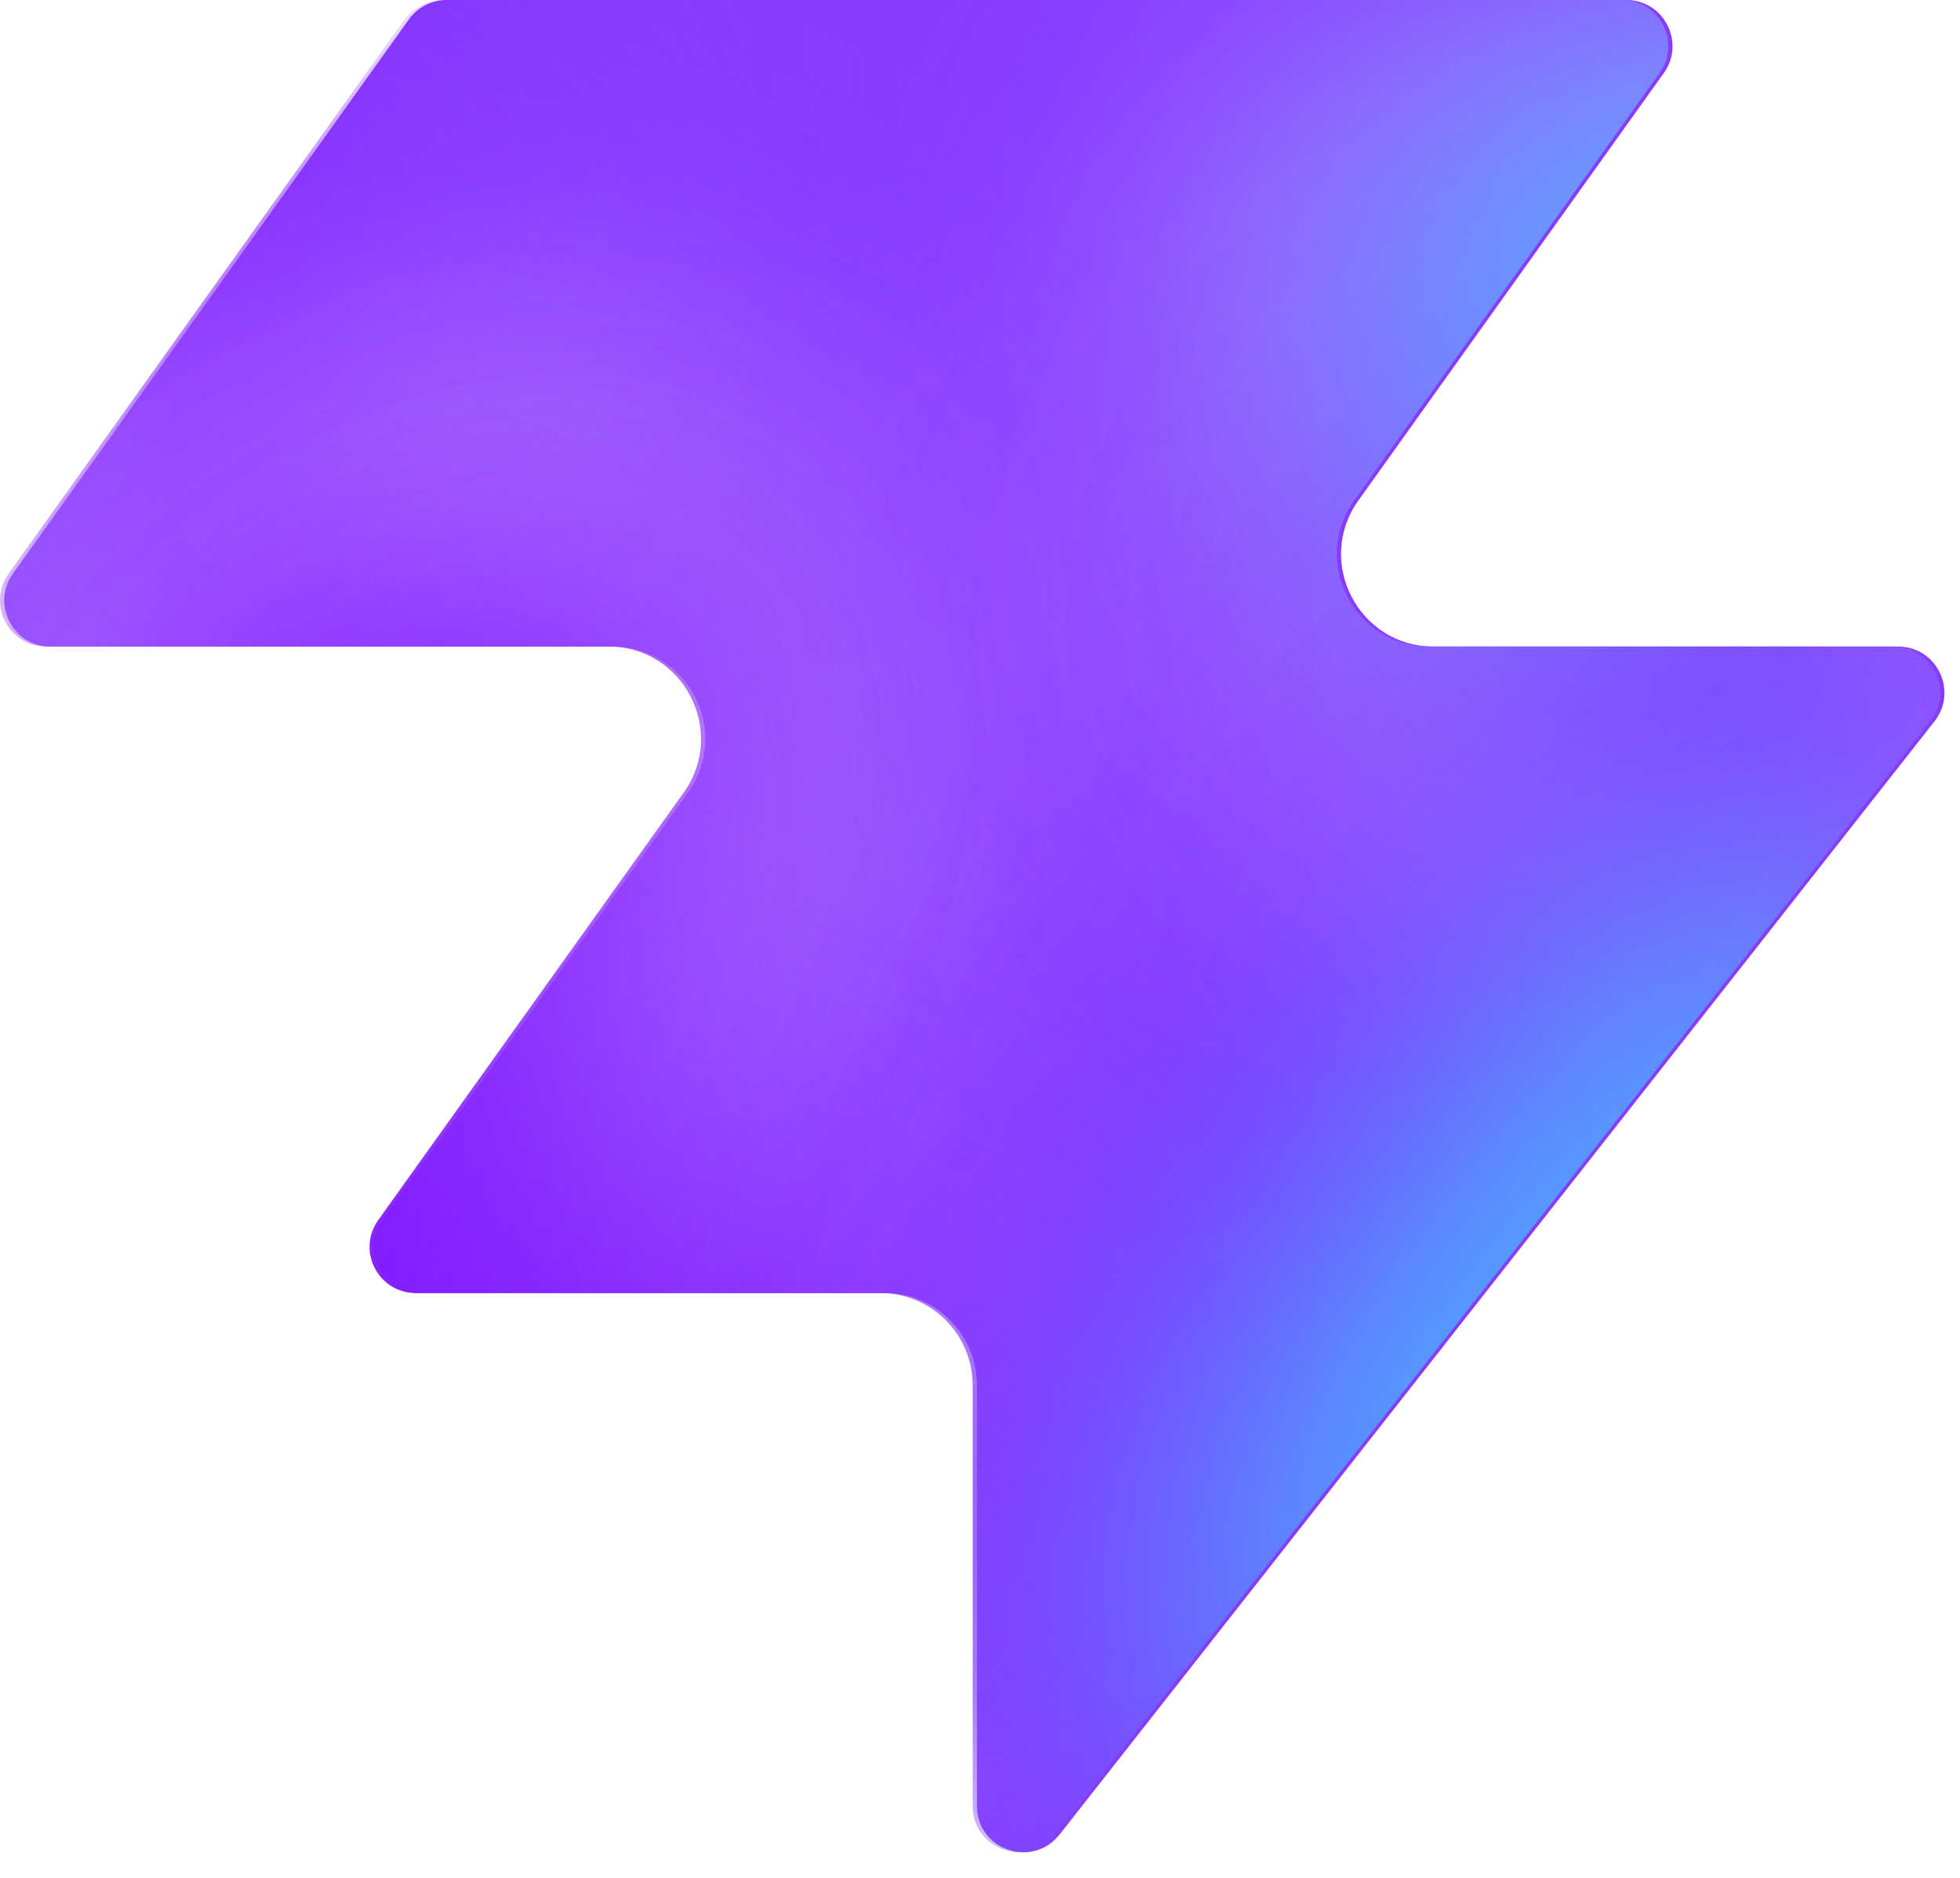
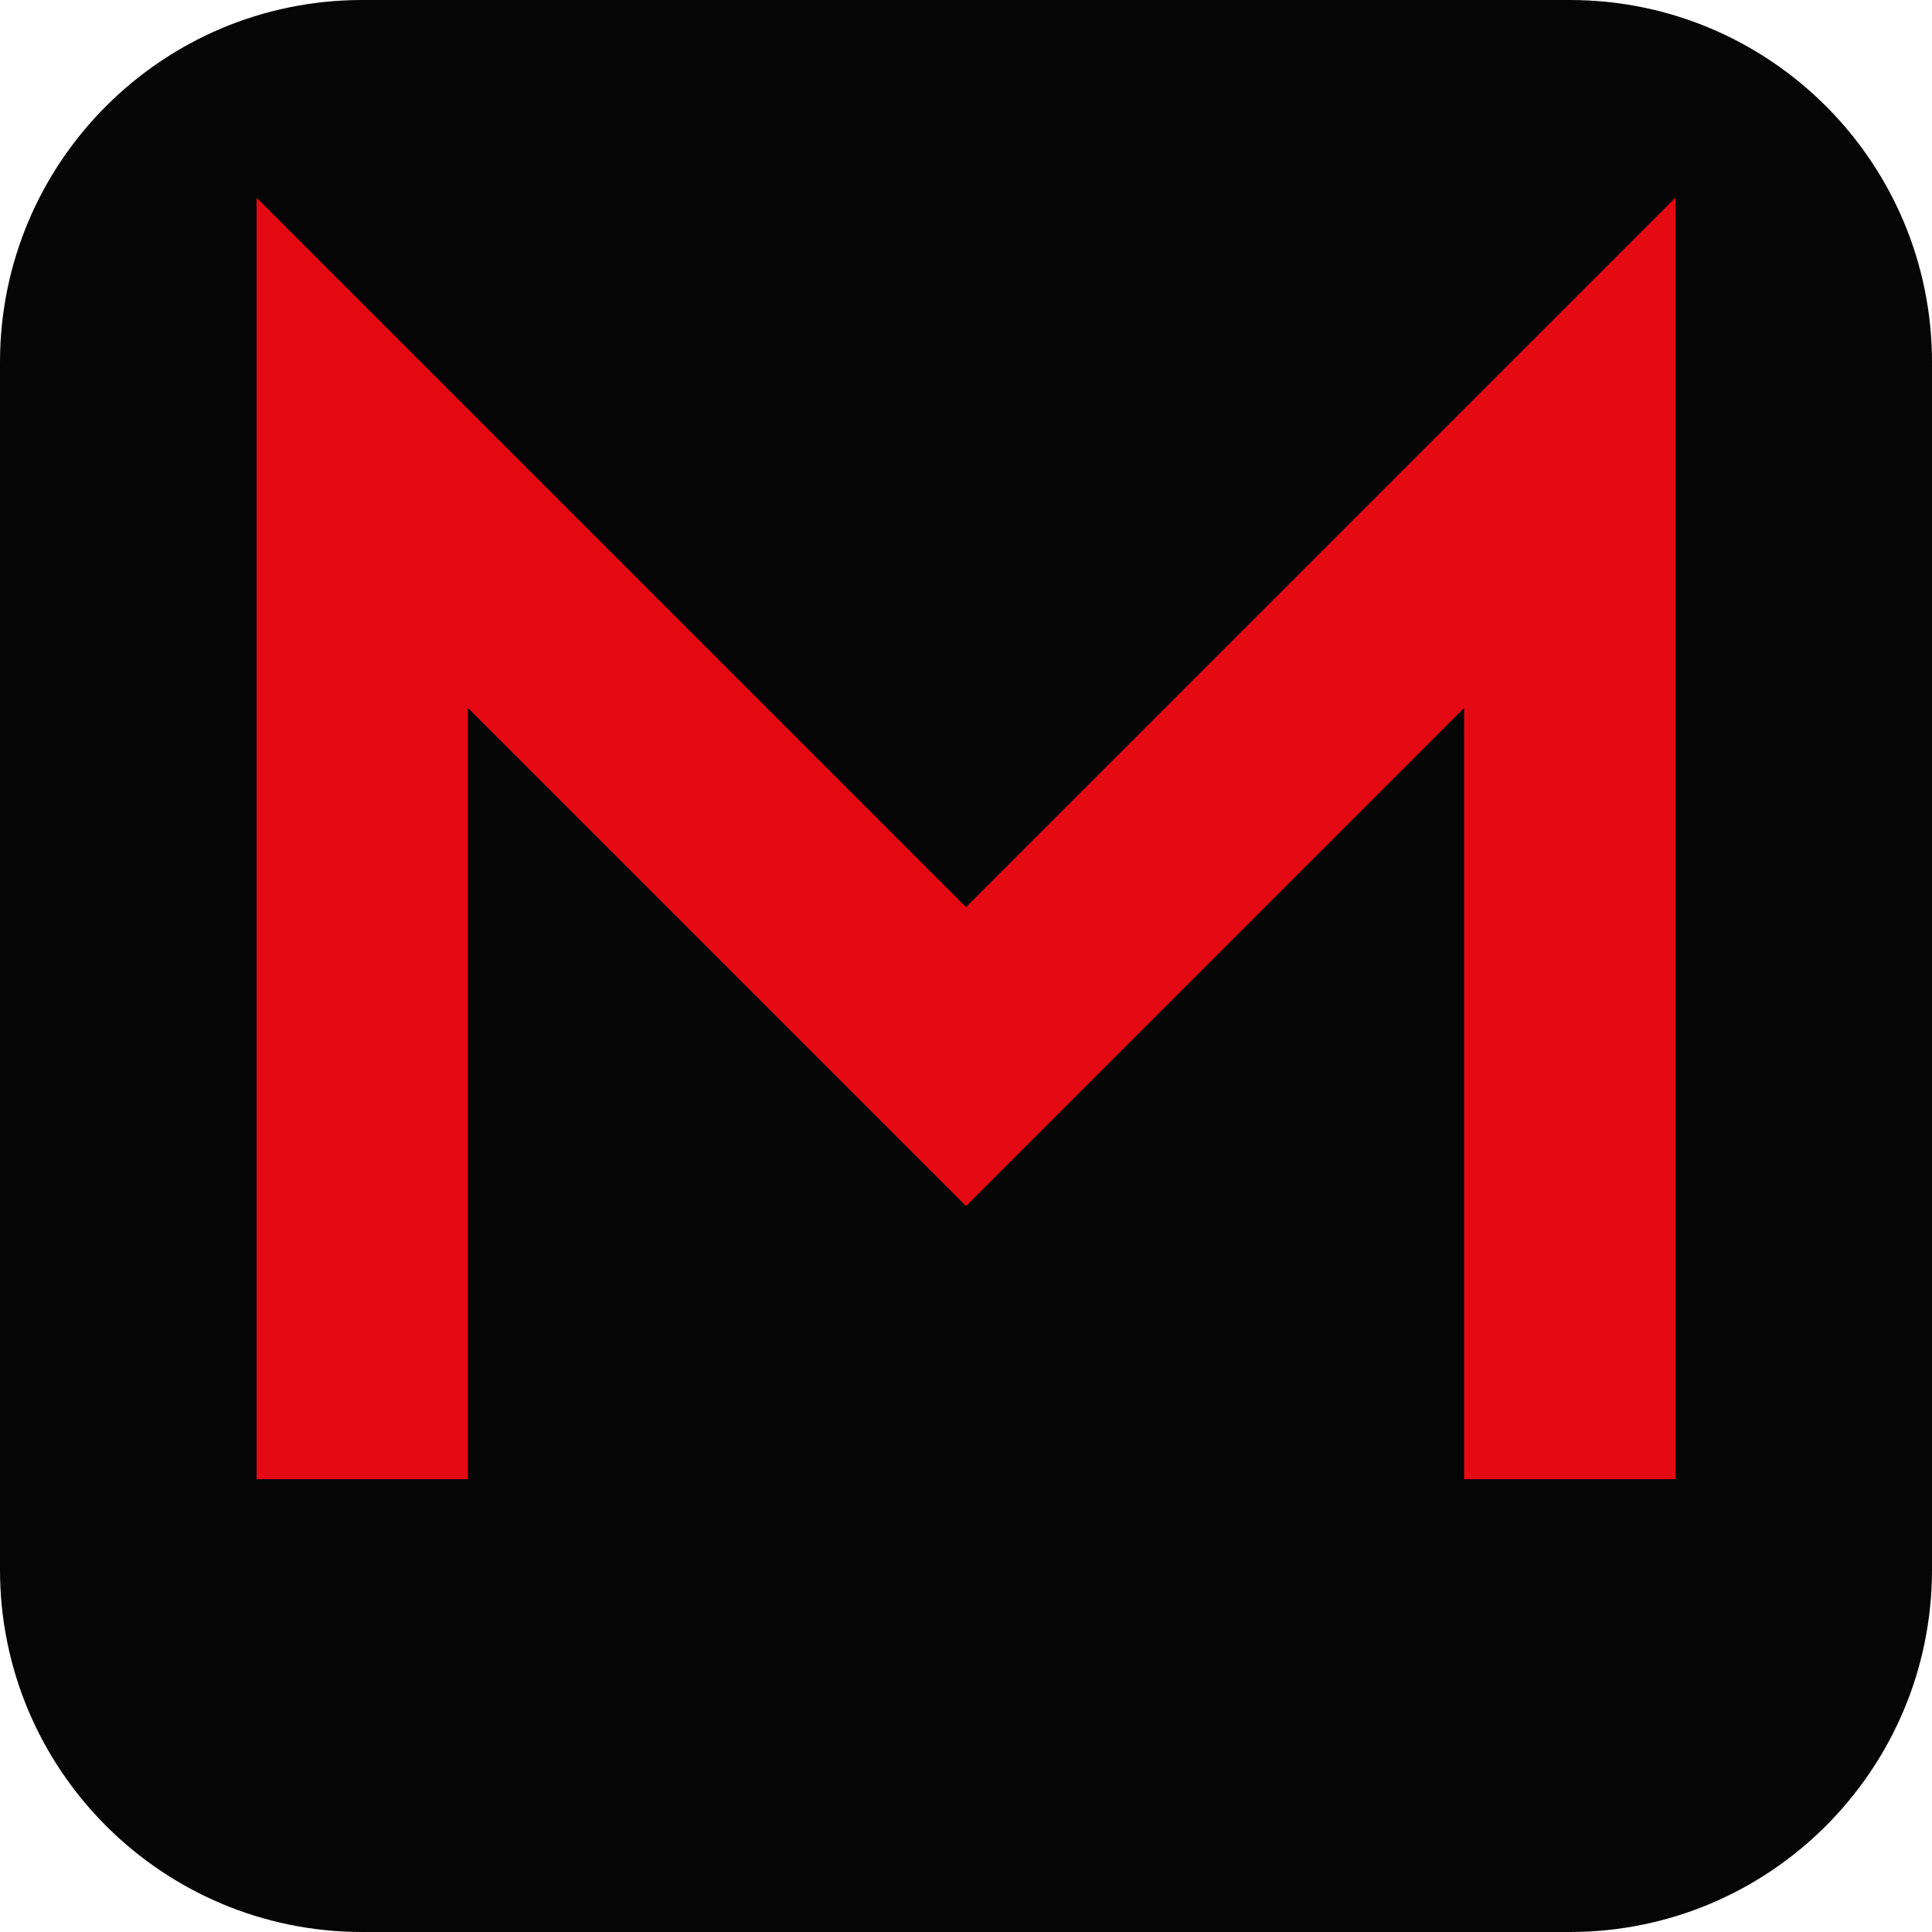
- <svg xmlns="http://www.w3.org/2000/svg" width="48" height="46" fill="none" viewBox="0 0 48 46">
-   <path fill="#863bff" d="M25.946 44.938c-.664.845-2.021.375-2.021-.698V33.937a2.26 2.26 0 0 0-2.262-2.262H10.287c-.92 0-1.456-1.04-.92-1.788l7.48-10.471c1.07-1.497 0-3.578-1.842-3.578H1.237c-.92 0-1.456-1.04-.92-1.788L10.013.474c.214-.297.556-.474.92-.474h28.894c.92 0 1.456 1.04.92 1.788l-7.48 10.471c-1.07 1.498 0 3.579 1.842 3.579h11.377c.943 0 1.473 1.088.89 1.83L25.947 44.94z" style="fill:#863bff;fill:color(display-p3 .525 .23 1);fill-opacity:1" />
-   <mask id="a" width="48" height="46" x="0" y="0" maskUnits="userSpaceOnUse" style="mask-type:alpha">
-     <path fill="#000" d="M25.842 44.938c-.664.844-2.021.375-2.021-.698V33.937a2.26 2.26 0 0 0-2.262-2.262H10.183c-.92 0-1.456-1.04-.92-1.788l7.48-10.471c1.07-1.498 0-3.579-1.842-3.579H1.133c-.92 0-1.456-1.04-.92-1.787L9.91.473c.214-.297.556-.474.92-.474h28.894c.92 0 1.456 1.04.92 1.788l-7.48 10.471c-1.07 1.498 0 3.578 1.842 3.578h11.377c.943 0 1.473 1.088.89 1.832L25.843 44.94z" style="fill:#000;fill-opacity:1" />
-   </mask>
-   <g mask="url(#a)">
-     <g filter="url(#b)">
-       <ellipse cx="5.508" cy="14.704" fill="#ede6ff" rx="5.508" ry="14.704" style="fill:#ede6ff;fill:color(display-p3 .927 .903 1);fill-opacity:1" transform="matrix(.00324 1 1 -.00324 -4.47 31.516)" />
-     </g>
-     <g filter="url(#c)">
-       <ellipse cx="10.399" cy="29.851" fill="#ede6ff" rx="10.399" ry="29.851" style="fill:#ede6ff;fill:color(display-p3 .927 .903 1);fill-opacity:1" transform="matrix(.00324 1 1 -.00324 -39.328 7.883)" />
-     </g>
-     <g filter="url(#d)">
-       <ellipse cx="5.508" cy="30.487" fill="#7e14ff" rx="5.508" ry="30.487" style="fill:#7e14ff;fill:color(display-p3 .492 .077 1);fill-opacity:1" transform="rotate(89.814 -25.913 -14.639)scale(1 -1)" />
-     </g>
-     <g filter="url(#e)">
-       <ellipse cx="5.508" cy="30.599" fill="#7e14ff" rx="5.508" ry="30.599" style="fill:#7e14ff;fill:color(display-p3 .492 .077 1);fill-opacity:1" transform="rotate(89.814 -32.644 -3.334)scale(1 -1)" />
-     </g>
-     <g filter="url(#f)">
-       <ellipse cx="5.508" cy="30.599" fill="#7e14ff" rx="5.508" ry="30.599" style="fill:#7e14ff;fill:color(display-p3 .492 .077 1);fill-opacity:1" transform="matrix(.00324 1 1 -.00324 -34.34 30.47)" />
-     </g>
-     <g filter="url(#g)">
-       <ellipse cx="14.072" cy="22.078" fill="#ede6ff" rx="14.072" ry="22.078" style="fill:#ede6ff;fill:color(display-p3 .927 .903 1);fill-opacity:1" transform="rotate(93.35 24.506 48.493)scale(-1 1)" />
-     </g>
-     <g filter="url(#h)">
-       <ellipse cx="3.47" cy="21.501" fill="#7e14ff" rx="3.47" ry="21.501" style="fill:#7e14ff;fill:color(display-p3 .492 .077 1);fill-opacity:1" transform="rotate(89.009 28.708 47.59)scale(-1 1)" />
-     </g>
-     <g filter="url(#i)">
-       <ellipse cx="3.47" cy="21.501" fill="#7e14ff" rx="3.47" ry="21.501" style="fill:#7e14ff;fill:color(display-p3 .492 .077 1);fill-opacity:1" transform="rotate(89.009 28.708 47.59)scale(-1 1)" />
-     </g>
-     <g filter="url(#j)">
-       <ellipse cx=".387" cy="8.972" fill="#7e14ff" rx="4.407" ry="29.108" style="fill:#7e14ff;fill:color(display-p3 .492 .077 1);fill-opacity:1" transform="rotate(39.51 .387 8.972)" />
-     </g>
-     <g filter="url(#k)">
-       <ellipse cx="47.523" cy="-6.092" fill="#7e14ff" rx="4.407" ry="29.108" style="fill:#7e14ff;fill:color(display-p3 .492 .077 1);fill-opacity:1" transform="rotate(37.892 47.523 -6.092)" />
-     </g>
-     <g filter="url(#l)">
-       <ellipse cx="41.412" cy="6.333" fill="#47bfff" rx="5.971" ry="9.665" style="fill:#47bfff;fill:color(display-p3 .28 .748 1);fill-opacity:1" transform="rotate(37.892 41.412 6.333)" />
-     </g>
-     <g filter="url(#m)">
-       <ellipse cx="-1.879" cy="38.332" fill="#7e14ff" rx="4.407" ry="29.108" style="fill:#7e14ff;fill:color(display-p3 .492 .077 1);fill-opacity:1" transform="rotate(37.892 -1.88 38.332)" />
-     </g>
-     <g filter="url(#n)">
-       <ellipse cx="-1.879" cy="38.332" fill="#7e14ff" rx="4.407" ry="29.108" style="fill:#7e14ff;fill:color(display-p3 .492 .077 1);fill-opacity:1" transform="rotate(37.892 -1.88 38.332)" />
-     </g>
-     <g filter="url(#o)">
-       <ellipse cx="35.651" cy="29.907" fill="#7e14ff" rx="4.407" ry="29.108" style="fill:#7e14ff;fill:color(display-p3 .492 .077 1);fill-opacity:1" transform="rotate(37.892 35.651 29.907)" />
-     </g>
-     <g filter="url(#p)">
-       <ellipse cx="38.418" cy="32.4" fill="#47bfff" rx="5.971" ry="15.297" style="fill:#47bfff;fill:color(display-p3 .28 .748 1);fill-opacity:1" transform="rotate(37.892 38.418 32.4)" />
-     </g>
-   </g>
-   <defs>
-     <filter id="b" width="60.045" height="41.654" x="-19.77" y="16.149" color-interpolation-filters="sRGB" filterUnits="userSpaceOnUse">
-       <feFlood flood-opacity="0" result="BackgroundImageFix" />
-       <feBlend in="SourceGraphic" in2="BackgroundImageFix" result="shape" />
-       <feGaussianBlur result="effect1_foregroundBlur_2002_17158" stdDeviation="7.659" />
-     </filter>
-     <filter id="c" width="90.34" height="51.437" x="-54.613" y="-7.533" color-interpolation-filters="sRGB" filterUnits="userSpaceOnUse">
-       <feFlood flood-opacity="0" result="BackgroundImageFix" />
-       <feBlend in="SourceGraphic" in2="BackgroundImageFix" result="shape" />
-       <feGaussianBlur result="effect1_foregroundBlur_2002_17158" stdDeviation="7.659" />
-     </filter>
-     <filter id="d" width="79.355" height="29.4" x="-49.64" y="2.03" color-interpolation-filters="sRGB" filterUnits="userSpaceOnUse">
-       <feFlood flood-opacity="0" result="BackgroundImageFix" />
-       <feBlend in="SourceGraphic" in2="BackgroundImageFix" result="shape" />
-       <feGaussianBlur result="effect1_foregroundBlur_2002_17158" stdDeviation="4.596" />
-     </filter>
-     <filter id="e" width="79.579" height="29.4" x="-45.045" y="20.029" color-interpolation-filters="sRGB" filterUnits="userSpaceOnUse">
-       <feFlood flood-opacity="0" result="BackgroundImageFix" />
-       <feBlend in="SourceGraphic" in2="BackgroundImageFix" result="shape" />
-       <feGaussianBlur result="effect1_foregroundBlur_2002_17158" stdDeviation="4.596" />
-     </filter>
-     <filter id="f" width="79.579" height="29.4" x="-43.513" y="21.178" color-interpolation-filters="sRGB" filterUnits="userSpaceOnUse">
-       <feFlood flood-opacity="0" result="BackgroundImageFix" />
-       <feBlend in="SourceGraphic" in2="BackgroundImageFix" result="shape" />
-       <feGaussianBlur result="effect1_foregroundBlur_2002_17158" stdDeviation="4.596" />
-     </filter>
-     <filter id="g" width="74.749" height="58.852" x="15.756" y="-17.901" color-interpolation-filters="sRGB" filterUnits="userSpaceOnUse">
-       <feFlood flood-opacity="0" result="BackgroundImageFix" />
-       <feBlend in="SourceGraphic" in2="BackgroundImageFix" result="shape" />
-       <feGaussianBlur result="effect1_foregroundBlur_2002_17158" stdDeviation="7.659" />
-     </filter>
-     <filter id="h" width="61.377" height="25.362" x="23.548" y="2.284" color-interpolation-filters="sRGB" filterUnits="userSpaceOnUse">
-       <feFlood flood-opacity="0" result="BackgroundImageFix" />
-       <feBlend in="SourceGraphic" in2="BackgroundImageFix" result="shape" />
-       <feGaussianBlur result="effect1_foregroundBlur_2002_17158" stdDeviation="4.596" />
-     </filter>
-     <filter id="i" width="61.377" height="25.362" x="23.548" y="2.284" color-interpolation-filters="sRGB" filterUnits="userSpaceOnUse">
-       <feFlood flood-opacity="0" result="BackgroundImageFix" />
-       <feBlend in="SourceGraphic" in2="BackgroundImageFix" result="shape" />
-       <feGaussianBlur result="effect1_foregroundBlur_2002_17158" stdDeviation="4.596" />
-     </filter>
-     <filter id="j" width="56.045" height="63.649" x="-27.636" y="-22.853" color-interpolation-filters="sRGB" filterUnits="userSpaceOnUse">
-       <feFlood flood-opacity="0" result="BackgroundImageFix" />
-       <feBlend in="SourceGraphic" in2="BackgroundImageFix" result="shape" />
-       <feGaussianBlur result="effect1_foregroundBlur_2002_17158" stdDeviation="4.596" />
-     </filter>
-     <filter id="k" width="54.814" height="64.646" x="20.116" y="-38.415" color-interpolation-filters="sRGB" filterUnits="userSpaceOnUse">
-       <feFlood flood-opacity="0" result="BackgroundImageFix" />
-       <feBlend in="SourceGraphic" in2="BackgroundImageFix" result="shape" />
-       <feGaussianBlur result="effect1_foregroundBlur_2002_17158" stdDeviation="4.596" />
-     </filter>
-     <filter id="l" width="33.541" height="35.313" x="24.641" y="-11.323" color-interpolation-filters="sRGB" filterUnits="userSpaceOnUse">
-       <feFlood flood-opacity="0" result="BackgroundImageFix" />
-       <feBlend in="SourceGraphic" in2="BackgroundImageFix" result="shape" />
-       <feGaussianBlur result="effect1_foregroundBlur_2002_17158" stdDeviation="4.596" />
-     </filter>
-     <filter id="m" width="54.814" height="64.646" x="-29.286" y="6.009" color-interpolation-filters="sRGB" filterUnits="userSpaceOnUse">
-       <feFlood flood-opacity="0" result="BackgroundImageFix" />
-       <feBlend in="SourceGraphic" in2="BackgroundImageFix" result="shape" />
-       <feGaussianBlur result="effect1_foregroundBlur_2002_17158" stdDeviation="4.596" />
-     </filter>
-     <filter id="n" width="54.814" height="64.646" x="-29.286" y="6.009" color-interpolation-filters="sRGB" filterUnits="userSpaceOnUse">
-       <feFlood flood-opacity="0" result="BackgroundImageFix" />
-       <feBlend in="SourceGraphic" in2="BackgroundImageFix" result="shape" />
-       <feGaussianBlur result="effect1_foregroundBlur_2002_17158" stdDeviation="4.596" />
-     </filter>
-     <filter id="o" width="54.814" height="64.646" x="8.244" y="-2.416" color-interpolation-filters="sRGB" filterUnits="userSpaceOnUse">
-       <feFlood flood-opacity="0" result="BackgroundImageFix" />
-       <feBlend in="SourceGraphic" in2="BackgroundImageFix" result="shape" />
-       <feGaussianBlur result="effect1_foregroundBlur_2002_17158" stdDeviation="4.596" />
-     </filter>
-     <filter id="p" width="39.409" height="43.623" x="18.713" y="10.588" color-interpolation-filters="sRGB" filterUnits="userSpaceOnUse">
-       <feFlood flood-opacity="0" result="BackgroundImageFix" />
-       <feBlend in="SourceGraphic" in2="BackgroundImageFix" result="shape" />
-       <feGaussianBlur result="effect1_foregroundBlur_2002_17158" stdDeviation="4.596" />
-     </filter>
-   </defs>
+ <svg xmlns="http://www.w3.org/2000/svg" viewBox="0 0 64 64">
+   <rect width="64" height="64" rx="12" fill="#050505" />
+   <path d="M12 49V15l20 20 20-20v34" fill="none" stroke="#e50914" stroke-width="7" />
</svg>
